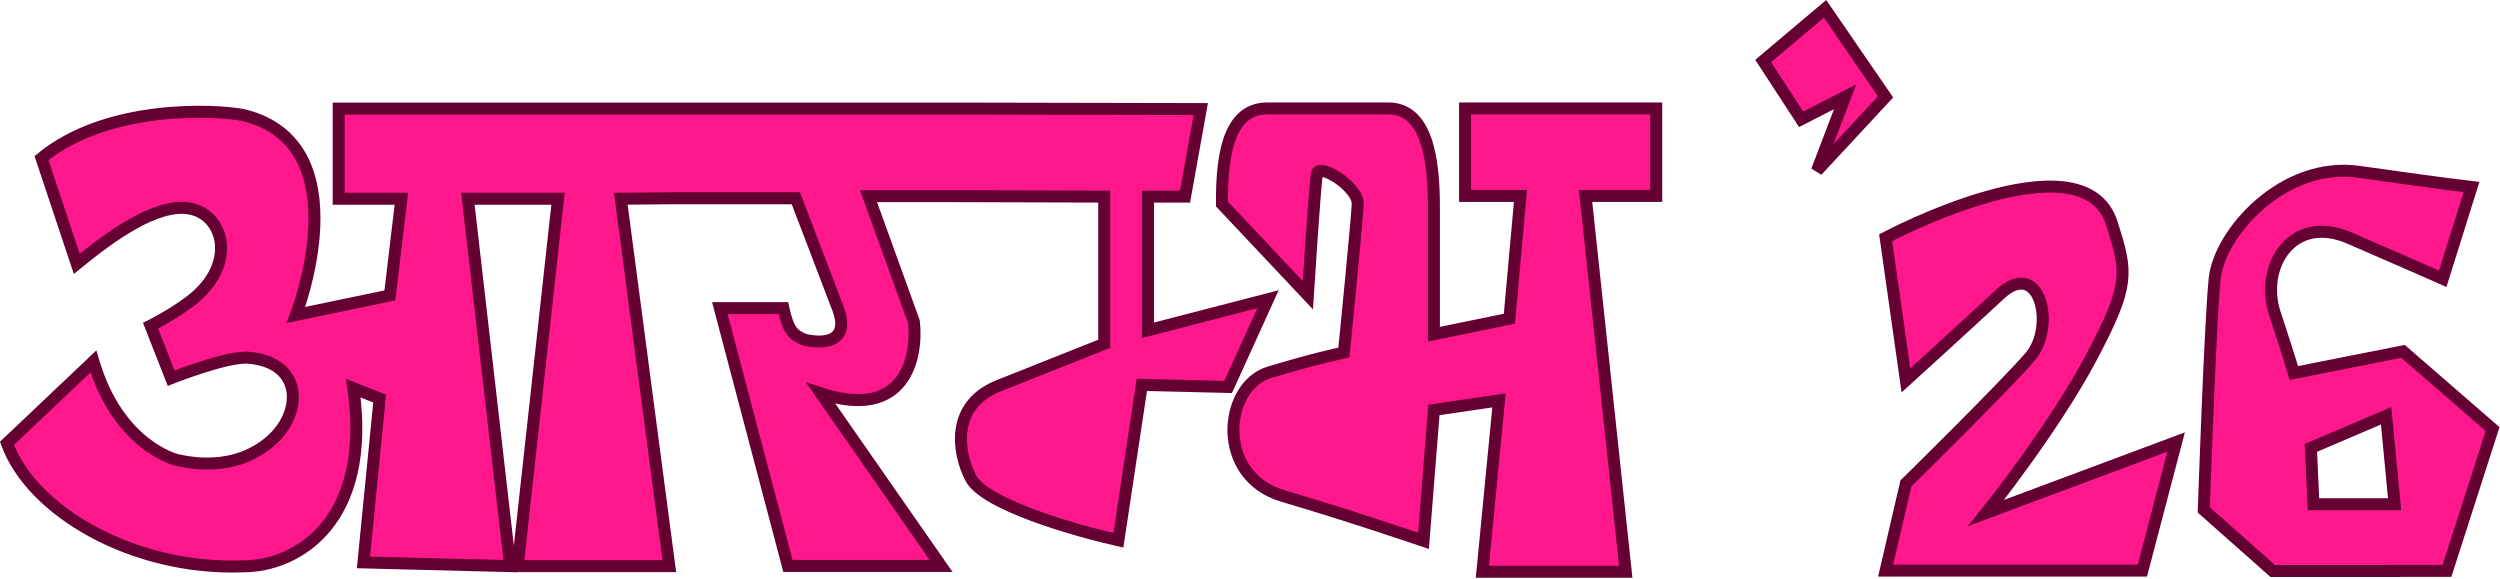
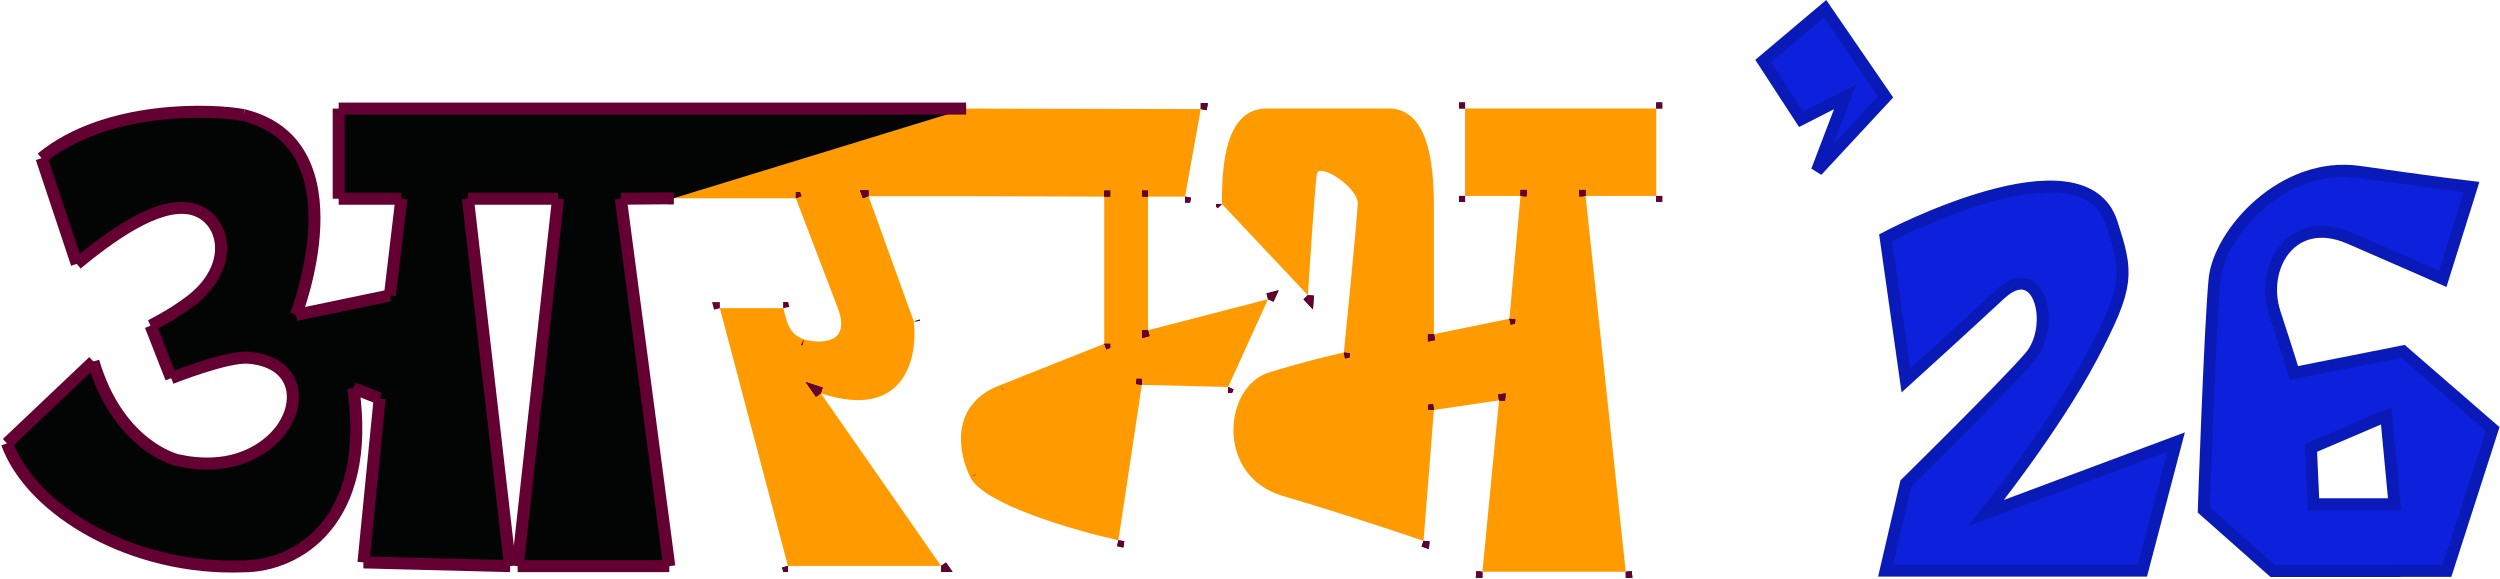
<svg xmlns="http://www.w3.org/2000/svg" width="834" height="193" viewBox="0 0 834 193" fill="none">
-   <path d="M588.197 20.348L608.829 2.952L629.007 32.326L606.131 56.966L615.538 32.28L600.86 39.779L588.197 20.348Z" fill="#FF188C" stroke="#650033" stroke-width="4" />
-   <path d="M667.187 98.161C653.844 110.557 635.811 126.897 635.811 126.897L629.053 79.287C629.053 79.287 694.876 44.407 704.486 74.447C709.802 91.064 710.53 94.93 697.767 119.06C685.005 143.189 662.576 171.127 662.576 171.127L725.962 147.463L714.693 190.353L629.052 190.353L635.811 161.267C635.811 161.267 668.493 129.151 677.219 119.06C685.945 108.969 680.53 85.765 667.187 98.161Z" fill="#FF188C" stroke="#650033" stroke-width="4" />
-   <path fill-rule="evenodd" clip-rule="evenodd" d="M738.802 93.062C740.316 77.82 761.605 53.713 786.969 57.326C812.307 60.935 824.461 62.41 824.486 62.413L814.895 93.01C814.842 92.987 802.913 87.684 783.8 79.421C764.644 71.139 753.781 88.975 758.866 104.481C763.934 119.931 765.226 124.403 765.235 124.435L801.648 117.212L831.53 143.141L816.307 190.442H798.828V190.495H758.204L735.184 170.112C735.187 170.013 737.289 108.292 738.802 93.062ZM770.919 149.41L771.765 168.216H798.828L796.02 138.697L770.919 149.41Z" fill="#FF188C" stroke="#650033" stroke-width="4" />
-   <path d="M463.104 36.173C476.041 36.173 478.352 53.101 478.352 69.047V111.489L503.534 106.336L507.23 65.368H488.748V36.173H552.513V65.368H528.948L542.348 190.728H494.524L500.068 133.568L478.352 136.756L474.887 180.424C474.887 180.424 450.627 172.112 427.986 165.459C405.346 158.806 408.141 128.899 423.366 124.245C438.552 119.604 448.266 117.632 448.317 117.621C448.317 117.621 452.707 73.709 452.938 68.066C453.17 62.423 440.001 54.082 439.308 58.007C438.616 61.927 436.31 98.382 436.304 98.486L407.656 68.066C407.448 49.184 410.946 36.118 422.904 36.173H463.104ZM322.31 36.227H322.617L400.572 36.39L395.332 65.588H382.968V110.186L423.012 99.815L409.705 129.088L380.918 128.391L373.092 180.232C358.35 176.94 327.836 168.123 323.714 159.192C319.815 151.616 316.399 134.85 333.929 128.391L368.368 114.695V65.588L318.561 65.441H289.731L304.859 107.277C306.247 119.119 301.983 140.484 273.826 131.21L313.942 188.801H262.851L240.144 102.789H261.337C263.054 110.85 264.887 111.719 268.149 113.26C273.826 114.756 284.044 114.756 279.503 102.789L265.499 66.141H224.708V66.133L207.105 66.298L223.281 188.861H172.681L186.16 66.298H156.09L170.191 188.861L121.25 187.616L126.651 132.955L117.864 129.492C124.207 173.873 99.237 188.895 81.23 188.925C44.242 190.373 10.45 170.367 2.326 147.899L31.155 120.58C39.544 148.966 59.098 153.482 59.098 153.482C65.972 155.034 79.5 156.587 90.366 147.051C101.233 137.515 101.024 120.773 82.826 119.33C75.681 118.764 57.16 126.142 57.102 126.165L50.227 108.647C50.227 108.647 57.312 105.176 63.532 100.442C79.277 88.457 74.842 71.834 63.532 69.617C52.222 67.399 36.487 79.134 25.611 88.023L13.857 52.762C35.651 34.813 71.595 36.517 81.23 38.394C120.909 48.168 98.725 105.078 98.725 105.078L130.069 98.552L133.9 66.298H112.986V36.228H225.763V36.227H318.561V36.219L322.31 36.227Z" fill="#FF188C" />
-   <path d="M463.104 36.173V38.173H463.104L463.104 36.173ZM478.352 111.489H476.352V113.939L478.752 113.448L478.352 111.489ZM503.534 106.336L503.935 108.296L505.392 107.997L505.526 106.516L503.534 106.336ZM507.23 65.368L509.222 65.547L509.419 63.367H507.23V65.368ZM488.748 65.368H486.748V67.368H488.748V65.368ZM488.748 36.173V34.173H486.748V36.173H488.748ZM552.513 36.173H554.513V34.173H552.513V36.173ZM552.513 65.368V67.368H554.513V65.368H552.513ZM528.948 65.368V63.367H526.723L526.96 65.58L528.948 65.368ZM542.348 190.728V192.728H544.573L544.336 190.515L542.348 190.728ZM494.524 190.728L492.534 190.535L492.321 192.728H494.524V190.728ZM500.068 133.568L502.059 133.761L502.306 131.218L499.778 131.589L500.068 133.568ZM478.352 136.756L478.061 134.777L476.484 135.009L476.358 136.598L478.352 136.756ZM474.887 180.424L474.238 182.316L476.677 183.151L476.88 180.582L474.887 180.424ZM427.986 165.459L427.422 167.378H427.422L427.986 165.459ZM423.366 124.245L422.782 122.333V122.333L423.366 124.245ZM448.317 117.621L448.715 119.581L450.161 119.288L450.307 117.82L448.317 117.621ZM452.938 68.066L454.937 68.147V68.147L452.938 68.066ZM439.308 58.007L437.338 57.659L437.338 57.659L439.308 58.007ZM436.304 98.486L434.848 99.857L438.009 103.213L438.3 98.612L436.304 98.486ZM407.656 68.066L405.656 68.088L405.665 68.868L406.2 69.437L407.656 68.066ZM422.904 36.173L422.895 38.173H422.904V36.173ZM322.31 36.227L322.305 38.227H322.31V36.227ZM322.617 36.227L322.621 34.227H322.617V36.227ZM400.572 36.39L402.541 36.743L402.962 34.395L400.576 34.39L400.572 36.39ZM395.332 65.588V67.588H397.005L397.301 65.942L395.332 65.588ZM382.968 65.588V63.588H380.968V65.588H382.968ZM382.968 110.186H380.968V112.77L383.469 112.122L382.968 110.186ZM423.012 99.815L424.832 100.642L426.566 96.828L422.51 97.879L423.012 99.815ZM409.705 129.088L409.657 131.088L410.979 131.12L411.526 129.916L409.705 129.088ZM380.918 128.391L380.966 126.391L379.204 126.349L378.94 128.092L380.918 128.391ZM373.092 180.232L372.656 182.184L374.749 182.651L375.069 180.53L373.092 180.232ZM323.714 159.192L325.53 158.354L325.512 158.315L325.492 158.276L323.714 159.192ZM333.929 128.391L334.62 130.268L334.644 130.259L334.668 130.249L333.929 128.391ZM368.368 114.695L369.107 116.553L370.368 116.052V114.695H368.368ZM368.368 65.588H370.368V63.594L368.374 63.588L368.368 65.588ZM318.561 65.441L318.566 63.441H318.561V65.441ZM289.731 65.441V63.441H286.882L287.851 66.121L289.731 65.441ZM304.859 107.277L306.846 107.044L306.819 106.814L306.74 106.597L304.859 107.277ZM273.826 131.21L274.452 129.311L268.76 127.436L272.185 132.353L273.826 131.21ZM313.942 188.801V190.801H317.773L315.583 187.658L313.942 188.801ZM262.851 188.801L260.917 189.312L261.31 190.801H262.851V188.801ZM240.144 102.789V100.789H237.547L238.21 103.3L240.144 102.789ZM261.337 102.789L263.293 102.373L262.956 100.789H261.337V102.789ZM268.149 113.26L267.295 115.068L267.462 115.147L267.64 115.194L268.149 113.26ZM279.503 102.789L281.373 102.08L281.371 102.075L279.503 102.789ZM265.499 66.141L267.367 65.427L266.876 64.141H265.499V66.141ZM224.708 66.141H222.708V68.141H224.708V66.141ZM224.708 66.133H226.708V64.114L224.689 64.133L224.708 66.133ZM207.105 66.298L207.087 64.298L204.827 64.319L205.123 66.56L207.105 66.298ZM223.281 188.861V190.861H225.563L225.264 188.599L223.281 188.861ZM172.681 188.861L170.693 188.642L170.449 190.861H172.681V188.861ZM186.16 66.298L188.148 66.517L188.392 64.298H186.16V66.298ZM156.09 66.298V64.298H153.847L154.103 66.527L156.09 66.298ZM170.191 188.861L170.141 190.86L172.441 190.918L172.178 188.632L170.191 188.861ZM121.25 187.616L119.26 187.42L119.048 189.561L121.199 189.616L121.25 187.616ZM126.651 132.955L128.642 133.152L128.79 131.649L127.385 131.095L126.651 132.955ZM117.864 129.492L118.598 127.632L115.398 126.371L115.884 129.775L117.864 129.492ZM81.23 188.925L81.226 186.925L81.189 186.925L81.151 186.927L81.23 188.925ZM2.326 147.899L0.951 146.447L0 147.348L0.445 148.579L2.326 147.899ZM31.155 120.58L33.073 120.013L32.148 116.884L29.78 119.129L31.155 120.58ZM59.098 153.482L58.648 155.43L58.657 155.433L59.098 153.482ZM90.366 147.051L91.685 148.554L91.685 148.554L90.366 147.051ZM82.826 119.33L82.984 117.337H82.984L82.826 119.33ZM57.102 126.165L55.24 126.896L55.974 128.768L57.842 128.023L57.102 126.165ZM50.227 108.647L49.347 106.851L47.691 107.661L48.365 109.377L50.227 108.647ZM63.532 100.442L64.744 102.033L64.744 102.033L63.532 100.442ZM63.532 69.617L63.917 67.654L63.917 67.654L63.532 69.617ZM25.611 88.023L23.714 88.655L24.631 91.407L26.877 89.571L25.611 88.023ZM13.857 52.762L12.586 51.218L11.526 52.091L11.96 53.395L13.857 52.762ZM81.23 38.394L81.708 36.452L81.66 36.44L81.612 36.431L81.23 38.394ZM98.725 105.078L96.861 104.352L95.522 107.788L99.132 107.036L98.725 105.078ZM130.069 98.552L130.477 100.51L131.886 100.217L132.055 98.788L130.069 98.552ZM133.9 66.298L135.886 66.534L136.152 64.298H133.9V66.298ZM112.986 66.298H110.986V68.298H112.986V66.298ZM112.986 36.228V34.228H110.986V36.228H112.986ZM225.763 36.228V38.228H227.763V36.228H225.763ZM225.763 36.227V34.227H223.763V36.227H225.763ZM318.561 36.227V38.227H320.561V36.227H318.561ZM318.561 36.219L318.565 34.219L316.561 34.215V36.219H318.561ZM463.104 36.173L463.104 38.173C465.855 38.173 467.945 39.056 469.605 40.552C471.308 42.089 472.661 44.369 473.693 47.295C475.768 53.18 476.352 61.108 476.352 69.047H478.352H480.352C480.352 61.04 479.78 52.531 477.465 45.965C476.302 42.666 474.652 39.718 472.284 37.582C469.872 35.407 466.821 34.173 463.103 34.173L463.104 36.173ZM478.352 69.047H476.352V111.489H478.352H480.352V69.047H478.352ZM478.352 111.489L478.752 113.448L503.935 108.296L503.534 106.336L503.133 104.377L477.951 109.529L478.352 111.489ZM503.534 106.336L505.526 106.516L509.222 65.547L507.23 65.368L505.239 65.188L501.542 106.156L503.534 106.336ZM507.23 65.368V63.367H488.748V65.368V67.368H507.23V65.368ZM488.748 65.368H490.748V36.173H488.748H486.748V65.368H488.748ZM488.748 36.173V38.173H552.513V36.173V34.173H488.748V36.173ZM552.513 36.173H550.513V65.368H552.513H554.513V36.173H552.513ZM552.513 65.368V63.367H528.948V65.368V67.368H552.513V65.368ZM528.948 65.368L526.96 65.58L540.359 190.94L542.348 190.728L544.336 190.515L530.937 65.155L528.948 65.368ZM542.348 190.728V188.728H494.524V190.728V192.728H542.348V190.728ZM494.524 190.728L496.515 190.921L502.059 133.761L500.068 133.568L498.078 133.375L492.534 190.535L494.524 190.728ZM500.068 133.568L499.778 131.589L478.061 134.777L478.352 136.756L478.642 138.735L500.359 135.546L500.068 133.568ZM478.352 136.756L476.358 136.598L472.893 180.266L474.887 180.424L476.88 180.582L480.345 136.914L478.352 136.756ZM474.887 180.424C475.535 178.532 475.535 178.532 475.535 178.532C475.534 178.532 475.534 178.532 475.534 178.532C475.533 178.531 475.532 178.531 475.53 178.53C475.527 178.529 475.523 178.528 475.517 178.526C475.505 178.522 475.487 178.516 475.463 178.508C475.416 178.492 475.347 178.468 475.255 178.436C475.07 178.373 474.798 178.281 474.443 178.16C473.734 177.919 472.696 177.568 471.38 177.126C468.747 176.241 465.002 174.992 460.549 173.536C451.644 170.623 439.898 166.875 428.55 163.54L427.986 165.459L427.422 167.378C438.716 170.697 450.42 174.431 459.305 177.337C463.747 178.79 467.481 180.035 470.105 180.917C471.417 181.358 472.451 181.708 473.157 181.948C473.51 182.068 473.781 182.16 473.963 182.222C474.054 182.253 474.123 182.277 474.169 182.292C474.193 182.3 474.21 182.306 474.221 182.31C474.227 182.312 474.231 182.314 474.234 182.315C474.236 182.315 474.237 182.316 474.238 182.316C474.238 182.316 474.238 182.316 474.238 182.316C474.238 182.316 474.238 182.316 474.887 180.424ZM427.986 165.459L428.55 163.54C418.192 160.496 413.685 152.215 413.476 144.051C413.261 135.695 417.502 128.129 423.951 126.158L423.366 124.245L422.782 122.333C414.005 125.015 409.235 134.73 409.477 144.154C409.724 153.77 415.14 163.769 427.422 167.378L427.986 165.459ZM423.366 124.245L423.951 126.158C431.506 123.849 437.696 122.205 441.999 121.138C444.15 120.604 445.829 120.215 446.97 119.96C447.541 119.832 447.977 119.737 448.27 119.675C448.564 119.612 448.715 119.581 448.715 119.581L448.317 117.621L447.92 115.661C447.82 115.681 438.042 117.668 422.782 122.333L423.366 124.245ZM448.317 117.621C450.307 117.82 450.307 117.82 450.308 117.82C450.308 117.819 450.308 117.819 450.308 117.818C450.308 117.817 450.308 117.815 450.308 117.812C450.309 117.807 450.31 117.799 450.311 117.788C450.313 117.767 450.316 117.736 450.32 117.694C450.328 117.611 450.341 117.487 450.357 117.325C450.389 117.002 450.436 116.527 450.497 115.921C450.617 114.709 450.79 112.971 450.997 110.868C451.413 106.662 451.969 100.995 452.532 95.152C453.654 83.512 454.818 71.041 454.937 68.147L452.938 68.066L450.94 67.984C450.828 70.734 449.681 83.041 448.551 94.768C447.987 100.607 447.432 106.271 447.017 110.475C446.809 112.577 446.637 114.314 446.516 115.526C446.456 116.131 446.409 116.606 446.377 116.928C446.361 117.09 446.348 117.213 446.34 117.297C446.336 117.338 446.333 117.37 446.33 117.391C446.329 117.401 446.329 117.409 446.328 117.414C446.328 117.417 446.328 117.419 446.328 117.42C446.327 117.421 446.327 117.422 446.327 117.422C446.327 117.422 446.327 117.422 448.317 117.621ZM452.938 68.066L454.937 68.147C455.025 66.003 453.872 63.944 452.565 62.311C451.204 60.613 449.402 59.036 447.602 57.8C445.826 56.581 443.891 55.583 442.228 55.185C441.423 54.992 440.429 54.876 439.492 55.176C438.99 55.337 438.485 55.625 438.075 56.092C437.664 56.559 437.435 57.109 437.338 57.659L439.308 58.007L441.277 58.355C441.267 58.415 441.222 58.57 441.08 58.731C440.939 58.892 440.788 58.962 440.712 58.986C440.627 59.013 440.773 58.949 441.297 59.075C442.291 59.313 443.763 60.017 445.338 61.097C446.888 62.162 448.378 63.483 449.443 64.812C450.561 66.208 450.968 67.307 450.94 67.984L452.938 68.066ZM439.308 58.007L437.338 57.659C437.144 58.759 436.863 61.896 436.553 65.813C436.239 69.794 435.885 74.729 435.553 79.54C434.889 89.162 434.311 98.306 434.308 98.359L436.304 98.486L438.3 98.612C438.303 98.561 438.881 89.426 439.544 79.815C439.875 75.009 440.228 70.089 440.541 66.128C440.859 62.104 441.125 59.215 441.277 58.355L439.308 58.007ZM436.304 98.486L437.76 97.115L409.112 66.695L407.656 68.066L406.2 69.437L434.848 99.857L436.304 98.486ZM407.656 68.066L409.656 68.044C409.553 58.66 410.384 51.015 412.564 45.788C413.642 43.203 415.006 41.315 416.651 40.075C418.272 38.854 420.295 38.161 422.895 38.173L422.904 36.173L422.914 34.173C419.534 34.158 416.636 35.078 414.244 36.881C411.876 38.665 410.137 41.214 408.872 44.248C406.365 50.261 405.552 58.589 405.656 68.088L407.656 68.066ZM422.904 36.173V38.173H463.104V36.173V34.173H422.904V36.173ZM322.31 36.227V38.227H322.617V36.227V34.227H322.31V36.227ZM322.617 36.227L322.613 38.227L400.568 38.39L400.572 36.39L400.576 34.39L322.621 34.227L322.617 36.227ZM400.572 36.39L398.604 36.037L393.363 65.235L395.332 65.588L397.301 65.942L402.541 36.743L400.572 36.39ZM395.332 65.588V63.588H382.968V65.588V67.588H395.332V65.588ZM382.968 65.588H380.968V110.186H382.968H384.968V65.588H382.968ZM382.968 110.186L383.469 112.122L423.513 101.751L423.012 99.815L422.51 97.879L382.466 108.25L382.968 110.186ZM423.012 99.815L421.191 98.987L407.884 128.261L409.705 129.088L411.526 129.916L424.832 100.642L423.012 99.815ZM409.705 129.088L409.754 127.089L380.966 126.391L380.918 128.391L380.87 130.39L409.657 131.088L409.705 129.088ZM380.918 128.391L378.94 128.092L371.114 179.933L373.092 180.232L375.069 180.53L382.896 128.689L380.918 128.391ZM373.092 180.232L373.528 178.28C366.218 176.648 354.997 173.644 345.121 169.953C340.178 168.106 335.633 166.109 332.1 164.055C328.464 161.941 326.28 159.978 325.53 158.354L323.714 159.192L321.898 160.03C323.209 162.871 326.385 165.359 330.09 167.513C333.898 169.727 338.677 171.815 343.72 173.7C353.817 177.473 365.224 180.524 372.656 182.184L373.092 180.232ZM323.714 159.192L325.492 158.276C323.668 154.731 321.991 149.069 322.765 143.655C323.513 138.425 326.556 133.239 334.62 130.268L333.929 128.391L333.237 126.514C323.771 130.002 319.758 136.428 318.805 143.089C317.88 149.567 319.861 156.076 321.936 160.107L323.714 159.192ZM333.929 128.391L334.668 130.249L369.107 116.553L368.368 114.695L367.629 112.836L333.19 126.532L333.929 128.391ZM368.368 114.695H370.368V65.588H368.368H366.368V114.695H368.368ZM368.368 65.588L368.374 63.588L318.566 63.441L318.561 65.441L318.555 67.441L368.362 67.588L368.368 65.588ZM318.561 65.441V63.441H289.731V65.441V67.441H318.561V65.441ZM289.731 65.441L287.851 66.121L302.979 107.957L304.859 107.277L306.74 106.597L291.612 64.761L289.731 65.441ZM304.859 107.277L302.873 107.509C303.54 113.2 302.789 120.87 298.844 125.933C296.919 128.403 294.201 130.304 290.35 131.089C286.455 131.882 281.276 131.558 274.452 129.311L273.826 131.21L273.201 133.11C280.455 135.499 286.368 135.982 291.148 135.008C295.972 134.025 299.512 131.583 302 128.391C306.879 122.129 307.567 113.196 306.846 107.044L304.859 107.277ZM273.826 131.21L272.185 132.353L312.301 189.944L313.942 188.801L315.583 187.658L275.467 130.067L273.826 131.21ZM313.942 188.801V186.801H262.851V188.801V190.801H313.942V188.801ZM262.851 188.801L264.784 188.291L242.077 102.279L240.144 102.789L238.21 103.3L260.917 189.312L262.851 188.801ZM240.144 102.789V104.789H261.337V102.789V100.789H240.144V102.789ZM261.337 102.789L259.381 103.206C260.253 107.302 261.213 109.898 262.573 111.682C263.987 113.537 265.699 114.315 267.295 115.068L268.149 113.26L269.004 111.452C267.338 110.665 266.502 110.237 265.754 109.257C264.953 108.206 264.137 106.337 263.293 102.373L261.337 102.789ZM268.149 113.26L267.64 115.194C269.188 115.602 271.055 115.912 272.929 115.938C274.781 115.963 276.796 115.715 278.531 114.872C280.341 113.994 281.817 112.474 282.385 110.162C282.929 107.951 282.581 105.264 281.373 102.08L279.503 102.789L277.633 103.499C278.695 106.298 278.773 108.098 278.501 109.206C278.253 110.213 277.671 110.843 276.785 111.274C275.824 111.74 274.503 111.959 272.985 111.938C271.489 111.917 269.949 111.666 268.659 111.326L268.149 113.26ZM279.503 102.789L281.371 102.075L267.367 65.427L265.499 66.141L263.631 66.855L277.635 103.503L279.503 102.789ZM265.499 66.141V64.141H224.708V66.141V68.141H265.499V66.141ZM224.708 66.141H226.708V66.133H224.708H222.708V66.141H224.708ZM224.708 66.133L224.689 64.133L207.087 64.298L207.105 66.298L207.124 68.298L224.727 68.133L224.708 66.133ZM207.105 66.298L205.123 66.56L221.298 189.122L223.281 188.861L225.264 188.599L209.088 66.036L207.105 66.298ZM223.281 188.861V186.861H172.681V188.861V190.861H223.281V188.861ZM172.681 188.861L174.669 189.079L188.148 66.517L186.16 66.298L184.172 66.079L170.693 188.642L172.681 188.861ZM186.16 66.298V64.298H156.09V66.298V68.298H186.16V66.298ZM156.09 66.298L154.103 66.527L168.205 189.089L170.191 188.861L172.178 188.632L158.077 66.07L156.09 66.298ZM170.191 188.861L170.242 186.861L121.301 185.617L121.25 187.616L121.199 189.616L170.141 190.86L170.191 188.861ZM121.25 187.616L123.24 187.813L128.642 133.152L126.651 132.955L124.661 132.759L119.26 187.42L121.25 187.616ZM126.651 132.955L127.385 131.095L118.598 127.632L117.864 129.492L117.131 131.353L125.918 134.816L126.651 132.955ZM117.864 129.492L115.884 129.775C118.999 151.567 114.387 165.803 107.137 174.565C99.862 183.358 89.711 186.911 81.226 186.925L81.23 188.925L81.233 190.925C90.755 190.909 102.094 186.936 110.219 177.115C118.37 167.264 123.072 151.798 119.844 129.209L117.864 129.492ZM81.23 188.925L81.151 186.927C63.03 187.636 45.69 183.087 31.906 175.622C18.082 168.135 8.047 157.838 4.207 147.219L2.326 147.899L0.445 148.579C4.729 160.427 15.652 171.368 30.002 179.139C44.392 186.932 62.441 191.662 81.308 190.924L81.23 188.925ZM2.326 147.899L3.702 149.35L32.531 122.032L31.155 120.58L29.78 119.129L0.951 146.447L2.326 147.899ZM31.155 120.58L29.237 121.147C33.552 135.746 40.78 144.319 47.035 149.247C50.152 151.702 53.007 153.237 55.104 154.162C56.153 154.625 57.013 154.936 57.623 155.134C57.929 155.234 58.172 155.305 58.345 155.352C58.432 155.376 58.501 155.394 58.551 155.407C58.577 155.413 58.598 155.418 58.614 155.422C58.622 155.424 58.629 155.426 58.634 155.427C58.637 155.428 58.64 155.429 58.642 155.429C58.643 155.429 58.644 155.43 58.645 155.43C58.646 155.43 58.648 155.43 59.098 153.482C59.548 151.533 59.549 151.533 59.55 151.534C59.55 151.534 59.551 151.534 59.552 151.534C59.553 151.534 59.553 151.534 59.554 151.534C59.555 151.535 59.555 151.535 59.553 151.534C59.55 151.534 59.543 151.532 59.531 151.529C59.507 151.523 59.466 151.512 59.407 151.496C59.29 151.464 59.105 151.41 58.859 151.33C58.367 151.17 57.634 150.907 56.719 150.503C54.888 149.695 52.33 148.326 49.51 146.105C43.891 141.678 37.148 133.8 33.073 120.013L31.155 120.58ZM59.098 153.482L58.657 155.433C65.691 157.021 80.066 158.751 91.685 148.554L90.366 147.051L89.047 145.548C78.934 154.423 66.254 153.047 59.538 151.531L59.098 153.482ZM90.366 147.051L91.685 148.554C97.507 143.446 100.582 136.218 99.466 129.812C98.901 126.574 97.265 123.605 94.457 121.366C91.666 119.139 87.831 117.721 82.984 117.337L82.826 119.33L82.668 121.324C86.92 121.661 89.936 122.876 91.963 124.493C93.972 126.096 95.121 128.179 95.525 130.499C96.346 135.209 94.092 141.12 89.047 145.548L90.366 147.051ZM82.826 119.33L82.984 117.337C80.882 117.17 78.137 117.585 75.365 118.204C72.541 118.835 69.49 119.725 66.695 120.623C61.101 122.419 56.408 124.289 56.361 124.307L57.102 126.165L57.842 128.023C57.842 128.023 57.842 128.023 57.842 128.023C57.842 128.023 57.843 128.023 57.843 128.023C57.843 128.023 57.844 128.022 57.846 128.022C57.848 128.021 57.851 128.02 57.856 128.018C57.865 128.014 57.878 128.009 57.896 128.002C57.931 127.988 57.984 127.967 58.052 127.94C58.19 127.886 58.391 127.808 58.65 127.708C59.169 127.508 59.916 127.223 60.834 126.884C62.672 126.204 65.188 125.308 67.918 124.431C70.653 123.552 73.577 122.702 76.237 122.108C78.948 121.502 81.198 121.208 82.668 121.324L82.826 119.33ZM57.102 126.165L58.963 125.435L52.088 107.916L50.227 108.647L48.365 109.377L55.24 126.896L57.102 126.165ZM50.227 108.647C51.106 110.443 51.106 110.443 51.107 110.443C51.107 110.443 51.107 110.443 51.107 110.442C51.108 110.442 51.108 110.442 51.109 110.442C51.11 110.441 51.112 110.44 51.114 110.439C51.118 110.437 51.124 110.434 51.132 110.43C51.148 110.422 51.17 110.411 51.199 110.397C51.256 110.369 51.339 110.327 51.446 110.273C51.66 110.165 51.97 110.006 52.36 109.802C53.139 109.393 54.241 108.799 55.541 108.055C58.132 106.572 61.539 104.472 64.744 102.033L63.532 100.442L62.321 98.85C59.305 101.146 56.06 103.149 53.553 104.584C52.303 105.3 51.245 105.87 50.502 106.259C50.13 106.454 49.838 106.604 49.641 106.704C49.542 106.754 49.466 106.791 49.417 106.816C49.392 106.828 49.374 106.837 49.362 106.843C49.356 106.846 49.352 106.848 49.349 106.849C49.348 106.85 49.347 106.85 49.347 106.851C49.347 106.851 49.346 106.851 49.346 106.851C49.346 106.851 49.347 106.851 49.347 106.851C49.347 106.851 49.347 106.851 50.227 108.647ZM63.532 100.442L64.744 102.033C73.05 95.711 76.3 87.932 75.669 81.18C75.041 74.459 70.53 68.951 63.917 67.654L63.532 69.617L63.147 71.579C67.844 72.5 71.206 76.411 71.686 81.552C72.164 86.662 69.76 93.188 62.321 98.85L63.532 100.442ZM63.532 69.617L63.917 67.654C57.517 66.399 50.206 69.105 43.43 72.911C36.563 76.769 29.798 82.018 24.346 86.474L25.611 88.023L26.877 89.571C32.3 85.139 38.841 80.076 45.389 76.399C52.026 72.67 58.238 70.617 63.147 71.579L63.532 69.617ZM25.611 88.023L27.509 87.39L15.755 52.13L13.857 52.762L11.96 53.395L23.714 88.655L25.611 88.023ZM13.857 52.762L15.129 54.306C25.609 45.675 39.612 41.69 52.347 40.128C65.072 38.569 76.254 39.462 80.847 40.357L81.23 38.394L81.612 36.431C76.571 35.449 64.964 34.552 51.86 36.158C38.766 37.763 23.9 41.901 12.586 51.218L13.857 52.762ZM81.23 38.394L80.751 40.336C90.121 42.644 95.699 47.668 98.93 53.862C102.206 60.141 103.145 67.779 102.858 75.326C102.573 82.851 101.076 90.114 99.638 95.519C98.921 98.216 98.222 100.436 97.704 101.977C97.446 102.747 97.232 103.348 97.085 103.752C97.011 103.954 96.954 104.107 96.916 104.208C96.897 104.259 96.882 104.296 96.873 104.321C96.869 104.333 96.865 104.341 96.863 104.346C96.862 104.349 96.862 104.351 96.861 104.352C96.861 104.352 96.861 104.352 96.861 104.353C96.861 104.352 96.861 104.352 98.725 105.078C100.588 105.805 100.588 105.804 100.589 105.803C100.589 105.802 100.589 105.801 100.59 105.8C100.591 105.797 100.592 105.794 100.594 105.79C100.597 105.781 100.602 105.769 100.608 105.754C100.62 105.723 100.636 105.679 100.658 105.621C100.702 105.506 100.764 105.339 100.843 105.122C101.001 104.688 101.226 104.056 101.496 103.251C102.037 101.642 102.761 99.339 103.504 96.547C104.986 90.976 106.555 83.401 106.856 75.477C107.155 67.575 106.201 59.152 102.476 52.012C98.707 44.785 92.177 39.031 81.708 36.452L81.23 38.394ZM98.725 105.078L99.132 107.036L130.477 100.51L130.069 98.552L129.662 96.594L98.317 103.12L98.725 105.078ZM130.069 98.552L132.055 98.788L135.886 66.534L133.9 66.298L131.914 66.062L128.083 98.316L130.069 98.552ZM133.9 66.298V64.298H112.986V66.298V68.298H133.9V66.298ZM112.986 66.298H114.986V36.228H112.986H110.986V66.298H112.986ZM112.986 36.228V38.228H225.763V36.228V34.228H112.986V36.228ZM225.763 36.228H227.763V36.227H225.763H223.763V36.228H225.763ZM225.763 36.227V38.227H318.561V36.227V34.227H225.763V36.227ZM318.561 36.227H320.561V36.219H318.561H316.561V36.227H318.561ZM318.561 36.219L318.556 38.219L322.305 38.227L322.31 36.227L322.314 34.227L318.565 34.219L318.561 36.219Z" fill="#650033" />
+   <path d="M588.197 20.348L608.829 2.952L629.007 32.326L606.131 56.966L615.538 32.28L600.86 39.779L588.197 20.348Z" fill="#0D21DD" stroke="#0A1AB8" stroke-width="4" />
+   <path d="M667.187 98.161C653.844 110.557 635.811 126.897 635.811 126.897L629.053 79.287C629.053 79.287 694.876 44.407 704.486 74.447C709.802 91.064 710.53 94.93 697.767 119.06C685.005 143.189 662.576 171.127 662.576 171.127L725.962 147.463L714.693 190.353L629.052 190.353L635.811 161.267C635.811 161.267 668.493 129.151 677.219 119.06C685.945 108.969 680.53 85.765 667.187 98.161Z" fill="#0D21DD" stroke="#0A1AB8" stroke-width="4" />
+   <path fill-rule="evenodd" clip-rule="evenodd" d="M738.802 93.062C740.316 77.82 761.605 53.713 786.969 57.326C812.307 60.935 824.461 62.41 824.486 62.413L814.895 93.01C814.842 92.987 802.913 87.684 783.8 79.421C764.644 71.139 753.781 88.975 758.866 104.481C763.934 119.931 765.226 124.403 765.235 124.435L801.648 117.212L831.53 143.141L816.307 190.442H798.828V190.495H758.204L735.184 170.112C735.187 170.013 737.289 108.292 738.802 93.062ZM770.919 149.41L771.765 168.216H798.828L796.02 138.697L770.919 149.41Z" fill="#0D21DD" stroke="#0A1AB8" stroke-width="4" />
+   <path d="M463.104 36.173C476.041 36.173 478.352 53.101 478.352 69.047V111.489L503.534 106.336L507.23 65.368H488.748V36.173H552.513V65.368H528.948L542.348 190.728H494.524L500.068 133.568L478.352 136.756L474.887 180.424C474.887 180.424 450.627 172.112 427.986 165.459C405.346 158.806 408.141 128.899 423.366 124.245C438.552 119.604 448.266 117.632 448.317 117.621C448.317 117.621 452.707 73.709 452.938 68.066C453.17 62.423 440.001 54.082 439.308 58.007C438.616 61.927 436.31 98.382 436.304 98.486L407.656 68.066C407.448 49.184 410.946 36.118 422.904 36.173H463.104ZM322.31 36.227H322.617L400.572 36.39L395.332 65.588H382.968V110.186L423.012 99.815L409.705 129.088L380.918 128.391L373.092 180.232C358.35 176.94 327.836 168.123 323.714 159.192C319.815 151.616 316.399 134.85 333.929 128.391L368.368 114.695V65.588L318.561 65.441H289.731L304.859 107.277C306.247 119.119 301.983 140.484 273.826 131.21L313.942 188.801H262.851L240.144 102.789H261.337C263.054 110.85 264.887 111.719 268.149 113.26C273.826 114.756 284.044 114.756 279.503 102.789L265.499 66.141H224.708V66.133L207.105 66.298L223.281 188.861H172.681L186.16 66.298H156.09L170.191 188.861L121.25 187.616L126.651 132.955L117.864 129.492C124.207 173.873 99.237 188.895 81.23 188.925C44.242 190.373 10.45 170.367 2.326 147.899L31.155 120.58C39.544 148.966 59.098 153.482 59.098 153.482C65.972 155.034 79.5 156.587 90.366 147.051C101.233 137.515 101.024 120.773 82.826 119.33C75.681 118.764 57.16 126.142 57.102 126.165L50.227 108.647C50.227 108.647 57.312 105.176 63.532 100.442C79.277 88.457 74.842 71.834 63.532 69.617C52.222 67.399 36.487 79.134 25.611 88.023L13.857 52.762C35.651 34.813 71.595 36.517 81.23 38.394C120.909 48.168 98.725 105.078 98.725 105.078L130.069 98.552L133.9 66.298H112.986V36.228H225.763V36.227H318.561V36.219L322.31 36.227Z" fill="#FF9A00" />
+   <path d="M463.104 36.173V38.173H463.104L463.104 36.173ZM478.352 111.489H476.352V113.939L478.752 113.448L478.352 111.489ZM503.534 106.336L503.935 108.296L505.392 107.997L505.526 106.516L503.534 106.336ZM507.23 65.368L509.222 65.547L509.419 63.367H507.23V65.368ZM488.748 65.368H486.748V67.368H488.748V65.368ZM488.748 36.173V34.173H486.748V36.173H488.748ZM552.513 36.173H554.513V34.173H552.513V36.173ZM552.513 65.368V67.368H554.513V65.368H552.513ZM528.948 65.368V63.367H526.723L526.96 65.58L528.948 65.368ZM542.348 190.728V192.728H544.573L544.336 190.515L542.348 190.728ZM494.524 190.728L492.534 190.535L492.321 192.728H494.524V190.728ZM500.068 133.568L502.059 133.761L502.306 131.218L499.778 131.589L500.068 133.568ZM478.352 136.756L478.061 134.777L476.484 135.009L476.358 136.598L478.352 136.756ZM474.887 180.424L474.238 182.316L476.677 183.151L476.88 180.582L474.887 180.424ZM427.986 165.459L427.422 167.378H427.422L427.986 165.459ZM423.366 124.245L422.782 122.333V122.333L423.366 124.245ZM448.317 117.621L448.715 119.581L450.161 119.288L450.307 117.82L448.317 117.621ZM452.938 68.066L454.937 68.147V68.147L452.938 68.066ZM439.308 58.007L437.338 57.659L437.338 57.659L439.308 58.007ZM436.304 98.486L434.848 99.857L438.009 103.213L438.3 98.612L436.304 98.486ZM407.656 68.066L405.656 68.088L405.665 68.868L406.2 69.437L407.656 68.066ZM422.904 36.173L422.895 38.173H422.904V36.173ZM322.31 36.227L322.305 38.227H322.31V36.227ZM322.617 36.227L322.621 34.227H322.617V36.227ZM400.572 36.39L402.541 36.743L402.962 34.395L400.576 34.39L400.572 36.39ZM395.332 65.588V67.588H397.005L397.301 65.942L395.332 65.588ZM382.968 65.588V63.588H380.968V65.588H382.968ZM382.968 110.186H380.968V112.77L383.469 112.122L382.968 110.186ZM423.012 99.815L424.832 100.642L426.566 96.828L422.51 97.879L423.012 99.815ZM409.705 129.088L409.657 131.088L410.979 131.12L411.526 129.916L409.705 129.088ZM380.918 128.391L380.966 126.391L379.204 126.349L378.94 128.092L380.918 128.391ZM373.092 180.232L372.656 182.184L374.749 182.651L375.069 180.53L373.092 180.232ZM323.714 159.192L325.53 158.354L325.512 158.315L325.492 158.276L323.714 159.192ZM333.929 128.391L334.62 130.268L334.644 130.259L334.668 130.249L333.929 128.391ZM368.368 114.695L369.107 116.553L370.368 116.052V114.695H368.368ZM368.368 65.588H370.368V63.594L368.374 63.588L368.368 65.588ZM318.561 65.441L318.566 63.441H318.561V65.441ZM289.731 65.441V63.441H286.882L287.851 66.121L289.731 65.441ZM304.859 107.277L306.846 107.044L306.819 106.814L306.74 106.597L304.859 107.277ZM273.826 131.21L274.452 129.311L268.76 127.436L272.185 132.353L273.826 131.21ZM313.942 188.801V190.801H317.773L315.583 187.658L313.942 188.801ZM262.851 188.801L260.917 189.312L261.31 190.801H262.851V188.801ZM240.144 102.789H261.337L262.956 100.789H261.337V102.789ZM268.149 113.26L267.295 115.068L267.462 115.147L267.64 115.194L268.149 113.26ZM279.503 102.789L281.373 102.08L281.371 102.075L279.503 102.789ZM265.499 66.141L267.367 65.427L266.876 64.141H265.499V66.141ZM224.708 66.141H222.708V68.141H224.708V66.141ZM224.708 66.133L207.105 66.298L223.281 188.861H172.681L186.16 66.298H156.09L170.191 188.861L121.25 187.616L126.651 132.955L117.864 129.492C124.207 173.873 99.237 188.895 81.23 188.925C44.242 190.373 10.45 170.367 2.326 147.899L31.155 120.58C39.544 148.966 59.098 153.482 59.098 153.482C65.972 155.034 79.5 156.587 90.366 147.051C101.233 137.515 101.024 120.773 82.826 119.33C75.681 118.764 57.16 126.142 57.102 126.165L50.227 108.647C50.227 108.647 57.312 105.176 63.532 100.442C79.277 88.457 74.842 71.834 63.532 69.617C52.222 67.399 36.487 79.134 25.611 88.023L13.857 52.762C35.651 34.813 71.595 36.517 81.23 38.394C120.909 48.168 98.725 105.078 98.725 105.078L130.069 98.552L133.9 66.298H112.986V36.228H225.763V36.227H318.561V36.219L322.31 36.227ZM322.31 36.227Z" fill="#030404" />
+   <path d="M463.104 36.173V38.173H463.104L463.104 36.173ZM478.352 111.489H476.352V113.939L478.752 113.448L478.352 111.489ZM503.534 106.336L503.935 108.296L505.392 107.997L505.526 106.516L503.534 106.336ZM507.23 65.368L509.222 65.547L509.419 63.367H507.23V65.368ZM488.748 65.368H486.748V67.368H488.748V65.368ZM488.748 36.173V34.173H486.748V36.173H488.748ZM552.513 36.173H554.513V34.173H552.513V36.173ZM552.513 65.368V67.368H554.513V65.368H552.513ZM528.948 65.368V63.367H526.723L526.96 65.58L528.948 65.368ZM542.348 190.728V192.728H544.573L544.336 190.515L542.348 190.728ZM494.524 190.728L492.534 190.535L492.321 192.728H494.524V190.728ZM500.068 133.568L502.059 133.761L502.306 131.218L499.778 131.589L500.068 133.568ZM478.352 136.756L478.061 134.777L476.484 135.009L476.358 136.598L478.352 136.756ZM474.887 180.424L474.238 182.316L476.677 183.151L476.88 180.582L474.887 180.424ZM427.986 165.459L427.422 167.378H427.422L427.986 165.459ZM423.366 124.245L422.782 122.333V122.333L423.366 124.245ZM448.317 117.621L448.715 119.581L450.161 119.288L450.307 117.82L448.317 117.621ZM452.938 68.066L454.937 68.147V68.147L452.938 68.066ZM439.308 58.007L437.338 57.659L437.338 57.659L439.308 58.007ZM436.304 98.486L434.848 99.857L438.009 103.213L438.3 98.612L436.304 98.486ZM407.656 68.066L405.656 68.088L405.665 68.868L406.2 69.437L407.656 68.066ZM422.904 36.173L422.895 38.173H422.904V36.173ZM322.31 36.227L322.305 38.227H322.31V36.227ZM322.617 36.227L322.621 34.227H322.617V36.227ZM400.572 36.39L402.541 36.743L402.962 34.395L400.576 34.39L400.572 36.39ZM395.332 65.588V67.588H397.005L397.301 65.942L395.332 65.588ZM382.968 65.588V63.588H380.968V65.588H382.968ZM382.968 110.186H380.968V112.77L383.469 112.122L382.968 110.186ZM423.012 99.815L424.832 100.642L426.566 96.828L422.51 97.879L423.012 99.815ZM409.705 129.088L409.657 131.088L410.979 131.12L411.526 129.916L409.705 129.088ZM380.918 128.391L380.966 126.391L379.204 126.349L378.94 128.092L380.918 128.391ZM373.092 180.232L372.656 182.184L374.749 182.651L375.069 180.53L373.092 180.232ZM323.714 159.192L325.53 158.354L325.512 158.315L325.492 158.276L323.714 159.192ZM333.929 128.391L334.62 130.268L334.644 130.259L334.668 130.249L333.929 128.391ZM368.368 114.695L369.107 116.553L370.368 116.052V114.695H368.368ZM368.368 65.588H370.368V63.594L368.374 63.588L368.368 65.588ZM318.561 65.441L318.566 63.441H318.561V65.441ZM289.731 65.441V63.441H286.882L287.851 66.121L289.731 65.441ZM304.859 107.277L306.846 107.044L306.819 106.814L306.74 106.597L304.859 107.277ZM273.826 131.21L274.452 129.311L268.76 127.436L272.185 132.353L273.826 131.21ZM313.942 188.801V190.801H317.773L315.583 187.658L313.942 188.801ZM262.851 188.801L260.917 189.312L261.31 190.801H262.851V188.801ZM240.144 102.789V100.789H237.547L238.21 103.3L240.144 102.789ZM261.337 102.789L263.293 102.373L262.956 100.789H261.337V102.789ZM268.149 113.26L267.295 115.068L267.462 115.147L267.64 115.194L268.149 113.26ZM279.503 102.789L281.373 102.08L281.371 102.075L279.503 102.789ZM265.499 66.141L267.367 65.427L266.876 64.141H265.499V66.141ZM224.708 66.141H222.708V68.141H224.708V66.141ZM224.708 66.133L224.689 64.133L207.087 64.298L207.105 66.298L207.124 68.298L224.727 68.133L224.708 66.133ZM207.105 66.298L205.123 66.56L221.298 189.122L223.281 188.861L225.264 188.599L209.088 66.036L207.105 66.298ZM223.281 188.861V186.861H172.681V188.861V190.861H223.281V188.861ZM172.681 188.861L174.669 189.079L188.148 66.517L186.16 66.298L184.172 66.079L170.693 188.642L172.681 188.861ZM186.16 66.298V64.298H156.09V66.298V68.298H186.16V66.298ZM156.09 66.298L154.103 66.527L168.205 189.089L170.191 188.861L172.178 188.632L158.077 66.07L156.09 66.298ZM170.191 188.861L170.242 186.861L121.301 185.617L121.25 187.616L121.199 189.616L170.141 190.86L170.191 188.861ZM121.25 187.616L123.24 187.813L128.642 133.152L126.651 132.955L124.661 132.759L119.26 187.42L121.25 187.616ZM126.651 132.955L127.385 131.095L118.598 127.632L117.864 129.492L117.131 131.353L125.918 134.816L126.651 132.955ZM117.864 129.492L115.884 129.775C118.999 151.567 114.387 165.803 107.137 174.565C99.862 183.358 89.711 186.911 81.226 186.925L81.23 188.925L81.233 190.925C90.755 190.909 102.094 186.936 110.219 177.115C118.37 167.264 123.072 151.798 119.844 129.209L117.864 129.492ZM81.23 188.925L81.151 186.927C63.03 187.636 45.69 183.087 31.906 175.622C18.082 168.135 8.047 157.838 4.207 147.219L2.326 147.899L0.445 148.579C4.729 160.427 15.652 171.368 30.002 179.139C44.392 186.932 62.441 191.662 81.308 190.924L81.23 188.925ZM2.326 147.899L3.702 149.35L32.531 122.032L31.155 120.58L29.78 119.129L0.951 146.447L2.326 147.899ZM31.155 120.58L29.237 121.147C33.552 135.746 40.78 144.319 47.035 149.247C50.152 151.702 53.007 153.237 55.104 154.162C56.153 154.625 57.013 154.936 57.623 155.134C57.929 155.234 58.172 155.305 58.345 155.352C58.432 155.376 58.501 155.394 58.551 155.407C58.577 155.413 58.598 155.418 58.614 155.422C58.622 155.424 58.629 155.426 58.634 155.427C58.637 155.428 58.64 155.429 58.642 155.429C58.643 155.429 58.644 155.43 58.645 155.43C58.646 155.43 58.648 155.43 59.098 153.482C59.548 151.533 59.549 151.533 59.55 151.534C59.55 151.534 59.551 151.534 59.552 151.534C59.553 151.534 59.553 151.534 59.554 151.534C59.555 151.535 59.555 151.535 59.553 151.534C59.55 151.534 59.543 151.532 59.531 151.529C59.507 151.523 59.466 151.512 59.407 151.496C59.29 151.464 59.105 151.41 58.859 151.33C58.367 151.17 57.634 150.907 56.719 150.503C54.888 149.695 52.33 148.326 49.51 146.105C43.891 141.678 37.148 133.8 33.073 120.013L31.155 120.58ZM59.098 153.482L58.657 155.433C65.691 157.021 80.066 158.751 91.685 148.554L90.366 147.051L89.047 145.548C78.934 154.423 66.254 153.047 59.538 151.531L59.098 153.482ZM90.366 147.051L91.685 148.554C97.507 143.446 100.582 136.218 99.466 129.812C98.901 126.574 97.265 123.605 94.457 121.366C91.666 119.139 87.831 117.721 82.984 117.337L82.826 119.33L82.668 121.324C86.92 121.661 89.936 122.876 91.963 124.493C93.972 126.096 95.121 128.179 95.525 130.499C96.346 135.209 94.092 141.12 89.047 145.548L90.366 147.051ZM82.826 119.33L82.984 117.337C80.882 117.17 78.137 117.585 75.365 118.204C72.541 118.835 69.49 119.725 66.695 120.623C61.101 122.419 56.408 124.289 56.361 124.307L57.102 126.165L57.842 128.023C57.842 128.023 57.842 128.023 57.842 128.023C57.842 128.023 57.843 128.023 57.843 128.023C57.843 128.023 57.844 128.022 57.846 128.022C57.848 128.021 57.851 128.02 57.856 128.018C57.865 128.014 57.878 128.009 57.896 128.002C57.931 127.988 57.984 127.967 58.052 127.94C58.19 127.886 58.391 127.808 58.65 127.708C59.169 127.508 59.916 127.223 60.834 126.884C62.672 126.204 65.188 125.308 67.918 124.431C70.653 123.552 73.577 122.702 76.237 122.108C78.948 121.502 81.198 121.208 82.668 121.324L82.826 119.33ZM57.102 126.165L58.963 125.435L52.088 107.916L50.227 108.647L48.365 109.377L55.24 126.896L57.102 126.165ZM50.227 108.647C51.106 110.443 51.106 110.443 51.107 110.443C51.107 110.443 51.107 110.443 51.107 110.442C51.108 110.442 51.108 110.442 51.109 110.442C51.11 110.441 51.112 110.44 51.114 110.439C51.118 110.437 51.124 110.434 51.132 110.43C51.148 110.422 51.17 110.411 51.199 110.397C51.256 110.369 51.339 110.327 51.446 110.273C51.66 110.165 51.97 110.006 52.36 109.802C53.139 109.393 54.241 108.799 55.541 108.055C58.132 106.572 61.539 104.472 64.744 102.033L63.532 100.442L62.321 98.85C59.305 101.146 56.06 103.149 53.553 104.584C52.303 105.3 51.245 105.87 50.502 106.259C50.13 106.454 49.838 106.604 49.641 106.704C49.542 106.754 49.466 106.791 49.417 106.816C49.392 106.828 49.374 106.837 49.362 106.843C49.356 106.846 49.352 106.848 49.349 106.849C49.348 106.85 49.347 106.85 49.347 106.851C49.347 106.851 49.346 106.851 49.346 106.851C49.346 106.851 49.347 106.851 49.347 106.851C49.347 106.851 49.347 106.851 50.227 108.647ZM63.532 100.442L64.744 102.033C73.05 95.711 76.3 87.932 75.669 81.18C75.041 74.459 70.53 68.951 63.917 67.654L63.532 69.617L63.147 71.579C67.844 72.5 71.206 76.411 71.686 81.552C72.164 86.662 69.76 93.188 62.321 98.85L63.532 100.442ZM63.532 69.617L63.917 67.654C57.517 66.399 50.206 69.105 43.43 72.911C36.563 76.769 29.798 82.018 24.346 86.474L25.611 88.023L26.877 89.571C32.3 85.139 38.841 80.076 45.389 76.399C52.026 72.67 58.238 70.617 63.147 71.579L63.532 69.617ZM25.611 88.023L27.509 87.39L15.755 52.13L13.857 52.762L11.96 53.395L23.714 88.655L25.611 88.023ZM13.857 52.762L15.129 54.306C25.609 45.675 39.612 41.69 52.347 40.128C65.072 38.569 76.254 39.462 80.847 40.357L81.23 38.394L81.612 36.431C76.571 35.449 64.964 34.552 51.86 36.158C38.766 37.763 23.9 41.901 12.586 51.218L13.857 52.762ZM81.23 38.394L80.751 40.336C90.121 42.644 95.699 47.668 98.93 53.862C102.206 60.141 103.145 67.779 102.858 75.326C102.573 82.851 101.076 90.114 99.638 95.519C98.921 98.216 98.222 100.436 97.704 101.977C97.446 102.747 97.232 103.348 97.085 103.752C97.011 103.954 96.954 104.107 96.916 104.208C96.897 104.259 96.882 104.296 96.873 104.321C96.869 104.333 96.865 104.341 96.863 104.346C96.862 104.349 96.862 104.351 96.861 104.352C96.861 104.352 96.861 104.352 96.861 104.353C96.861 104.352 96.861 104.352 98.725 105.078C100.588 105.805 100.588 105.804 100.589 105.803C100.589 105.802 100.589 105.801 100.59 105.8C100.591 105.797 100.592 105.794 100.594 105.79C100.597 105.781 100.602 105.769 100.608 105.754C100.62 105.723 100.636 105.679 100.658 105.621C100.702 105.506 100.764 105.339 100.843 105.122C101.001 104.688 101.226 104.056 101.496 103.251C102.037 101.642 102.761 99.339 103.504 96.547C104.986 90.976 106.555 83.401 106.856 75.477C107.155 67.575 106.201 59.152 102.476 52.012C98.707 44.785 92.177 39.031 81.708 36.452L81.23 38.394ZM98.725 105.078L99.132 107.036L130.477 100.51L130.069 98.552L129.662 96.594L98.317 103.12L98.725 105.078ZM130.069 98.552L132.055 98.788L135.886 66.534L133.9 66.298L131.914 66.062L128.083 98.316L130.069 98.552ZM133.9 66.298V64.298H112.986V66.298V68.298H133.9V66.298ZM112.986 66.298H114.986V36.228H112.986H110.986V66.298H112.986ZM112.986 36.228V38.228H225.763V36.228V34.228H112.986V36.228ZM225.763 36.228H227.763V36.227H225.763H223.763V36.228H225.763ZM225.763 36.227V38.227H318.561V36.227V34.227H225.763V36.227ZM318.561 36.227H320.561V36.219H318.561H316.561V36.227H318.561ZM318.561 36.219L318.556 38.219L322.305 38.227L322.31 36.227L322.314 34.227L318.565 34.219L318.561 36.219Z" fill="#650033" />
</svg>
